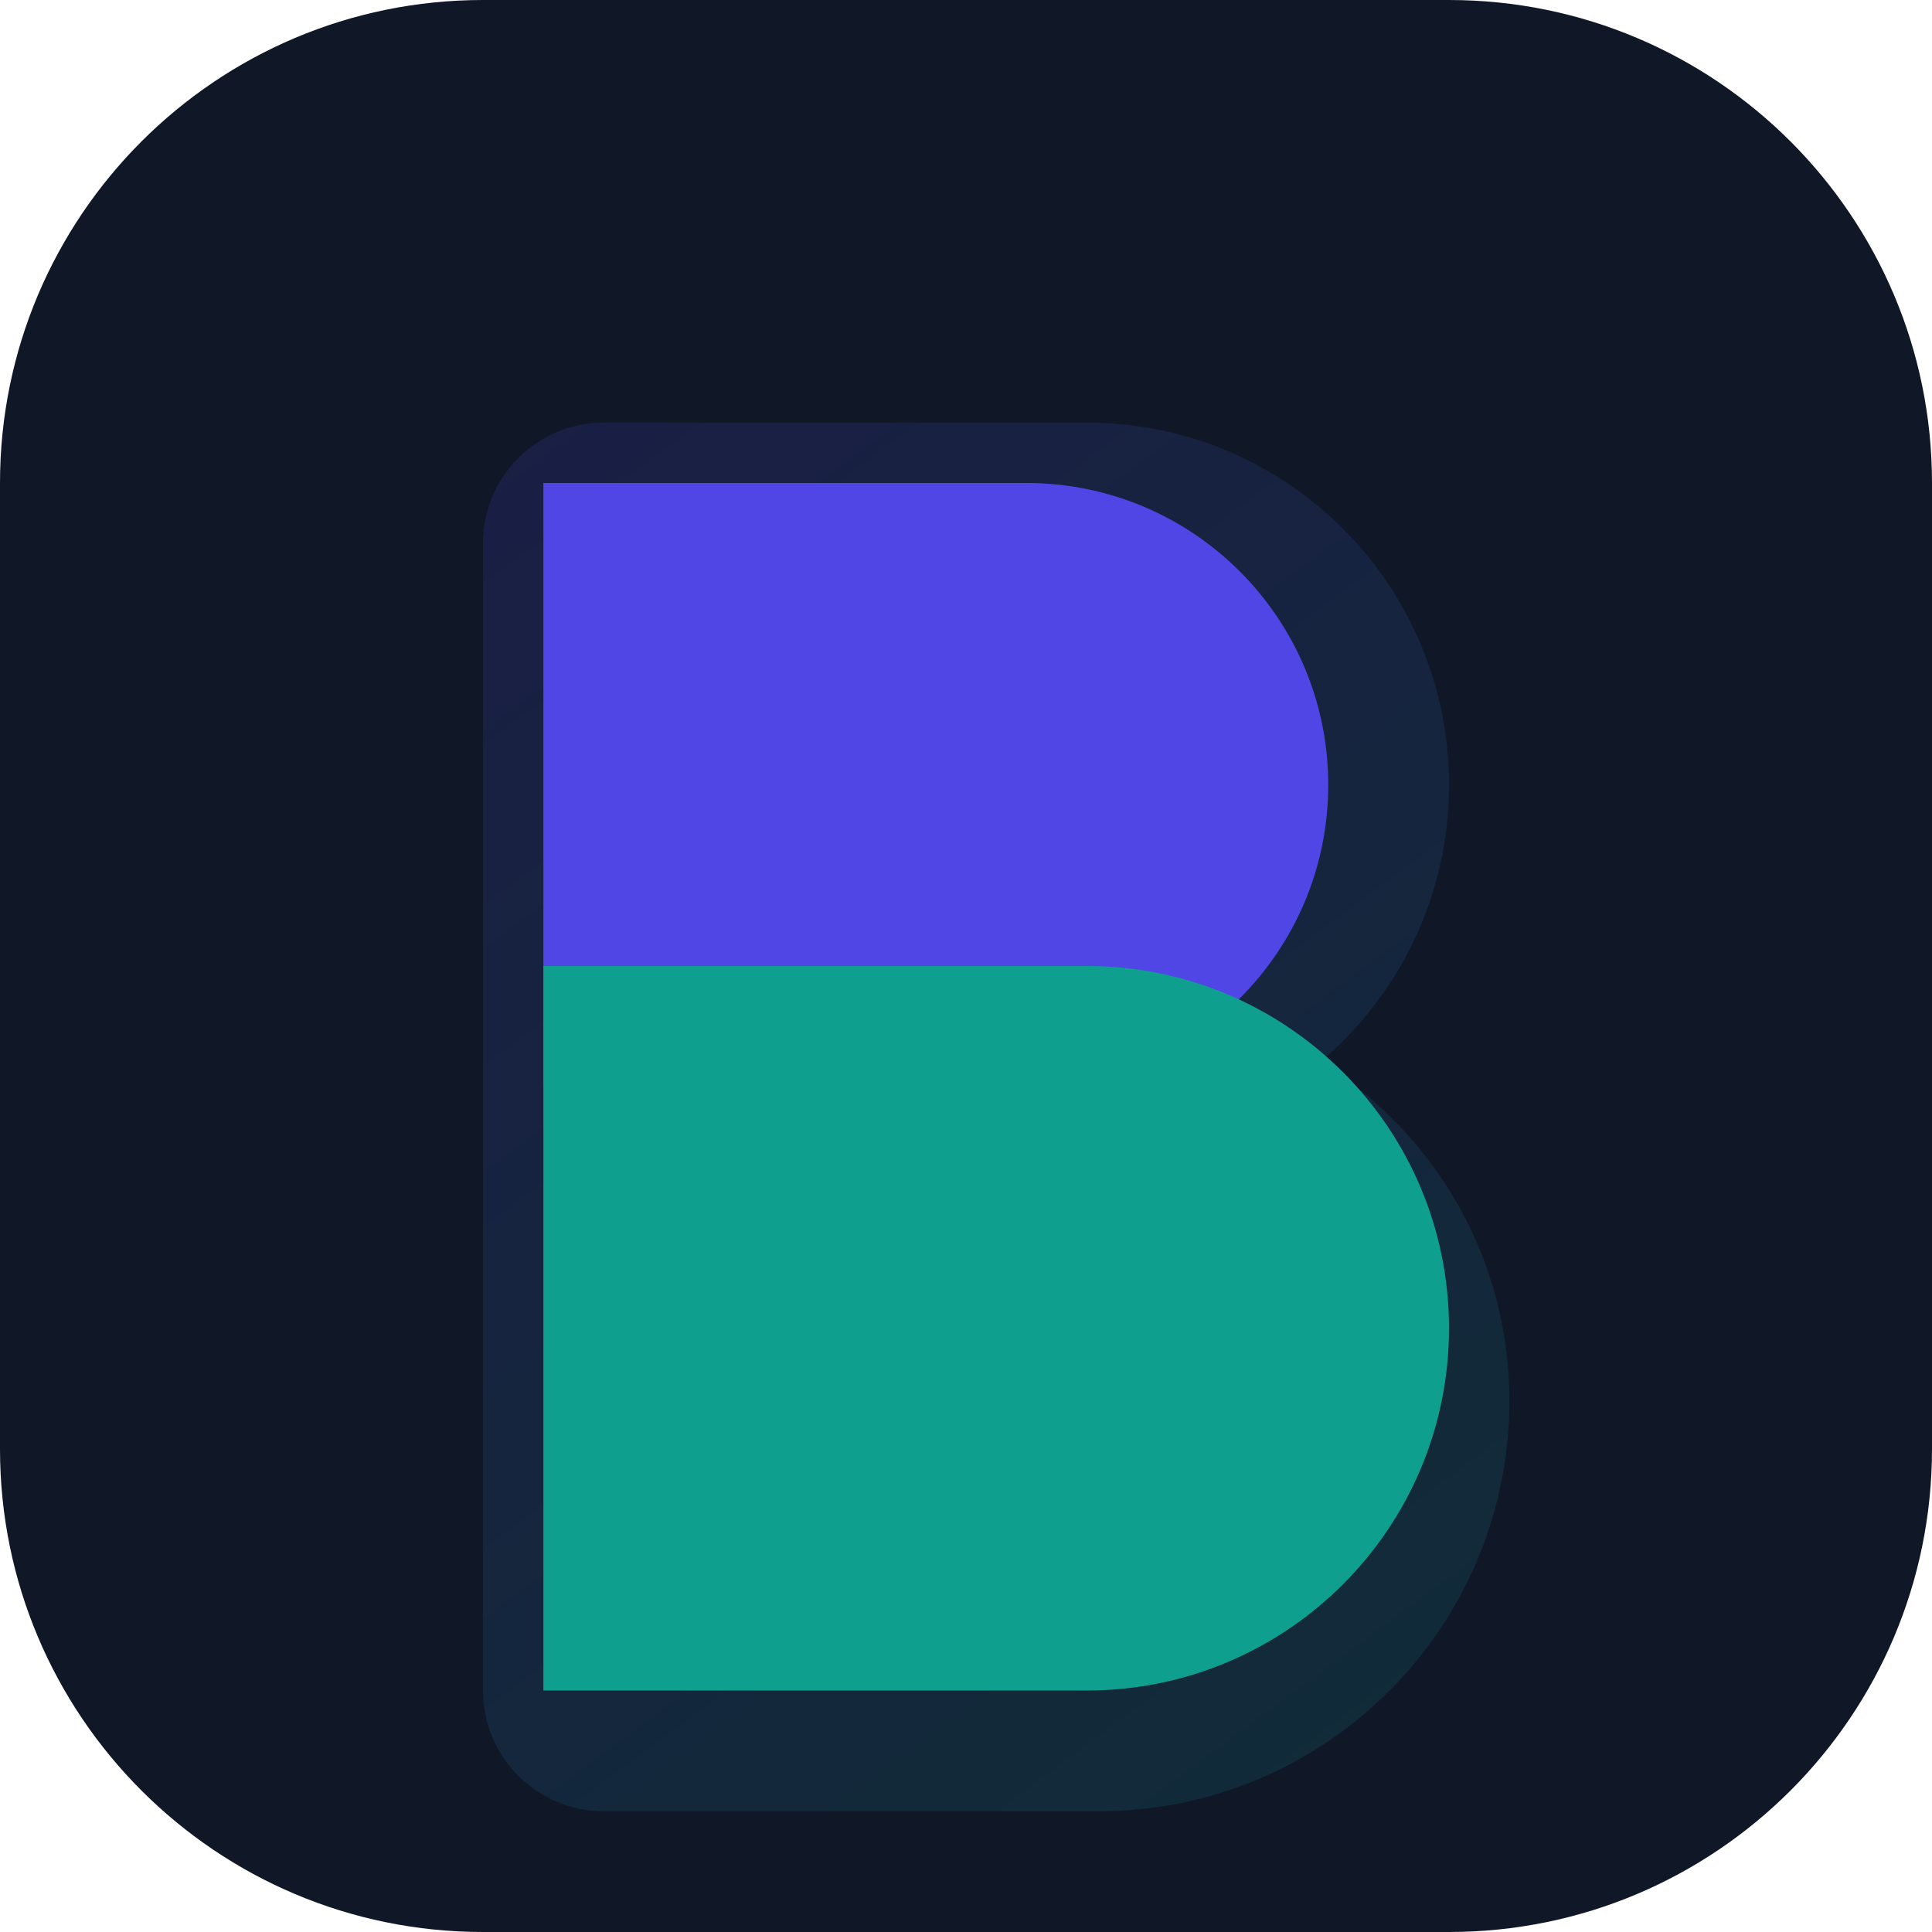
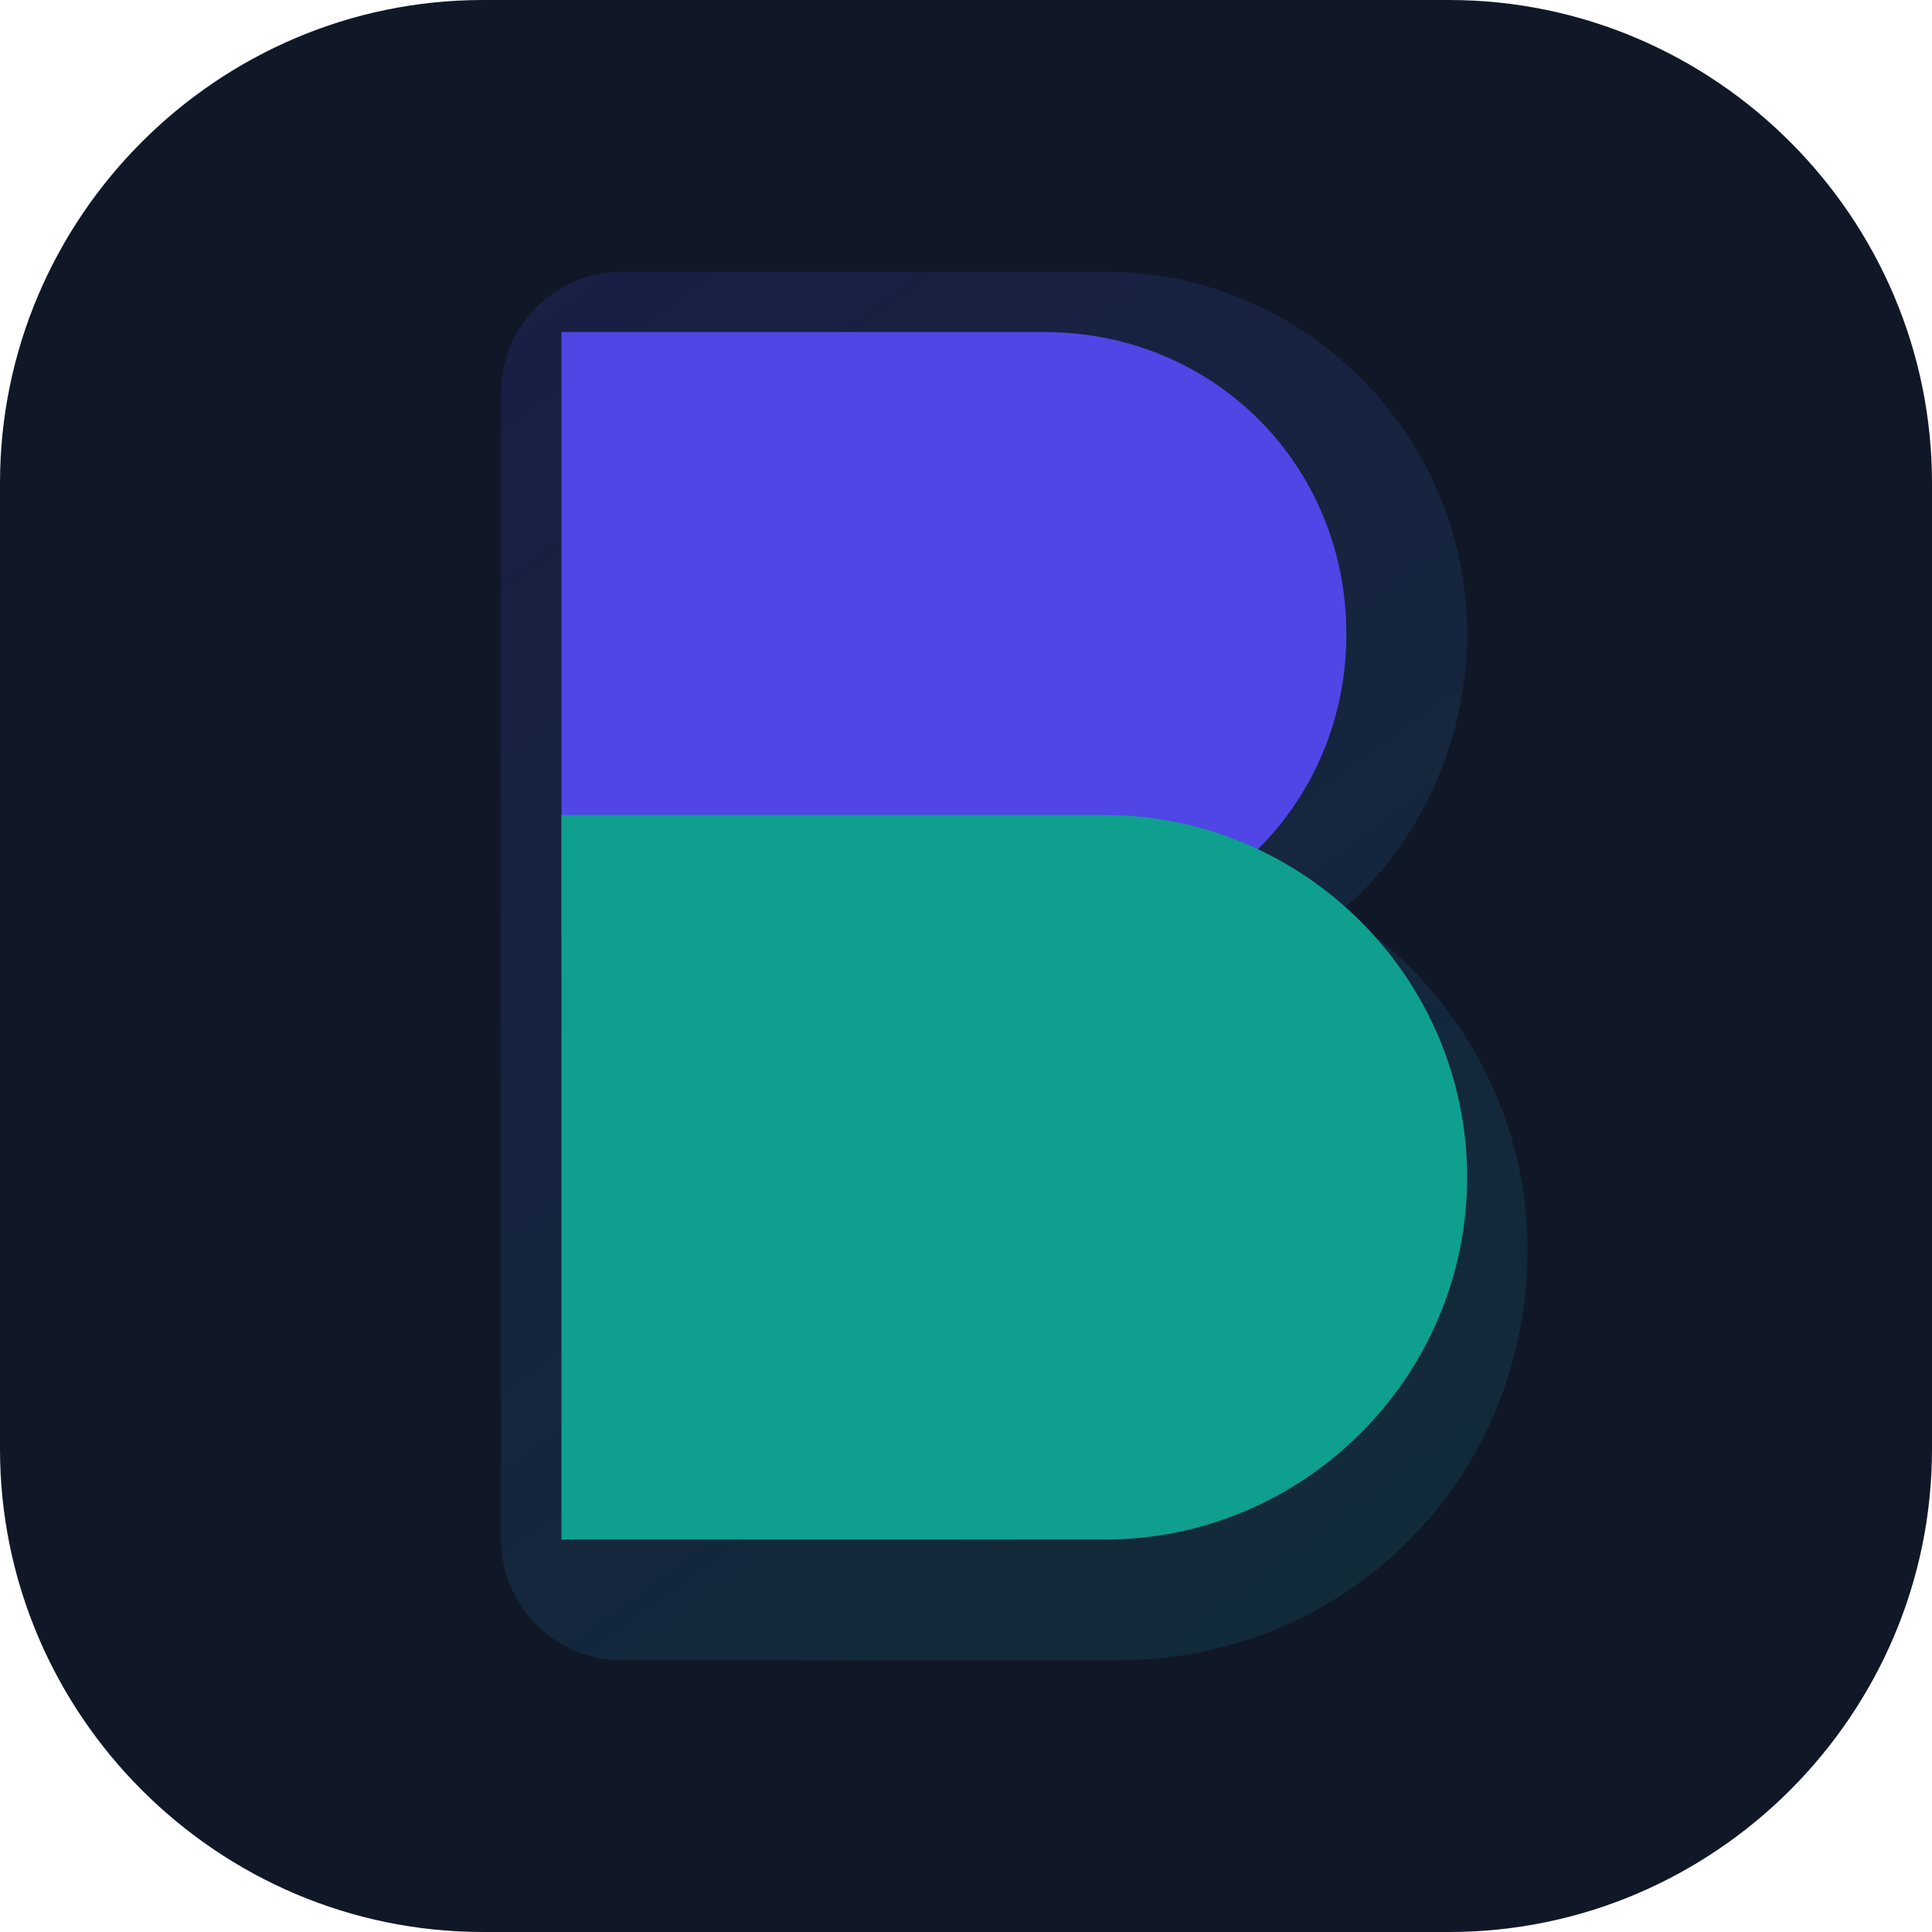
- <svg xmlns="http://www.w3.org/2000/svg" viewBox="0 0 32 32" fill="none">
-   <rect width="32" height="32" rx="8" fill="#101828" />
-   <path d="M8 9C8 7.895 8.895 7 10 7H18C21.314 7 24 9.686 24 13C24 14.836 23.175 16.48 21.874 17.584C23.771 18.776 25 20.841 25 23.2C25 26.956 21.956 30 18.2 30H10C8.895 30 8 29.105 8 28V9Z" fill="url(#bizora-grad)" fill-opacity="0.15" />
-   <path d="M9 8H17C19.761 8 22 10.239 22 13C22 15.761 19.761 18 17 18H9V8Z" fill="#4F46E5" />
-   <path d="M9 16H18C21.314 16 24 18.686 24 22C24 25.314 21.314 28 18 28H9V16Z" fill="#0F9F8F" />
-   <defs>
-     <linearGradient id="bizora-grad" x1="8" y1="7" x2="25" y2="30" gradientUnits="userSpaceOnUse">
-       <stop stop-color="#4F46E5" />
-       <stop offset="1" stop-color="#0F9F8F" />
-     </linearGradient>
-   </defs>
+ <svg xmlns="http://www.w3.org/2000/svg" version="1.1" id="Layer_1" x="0px" y="0px" viewBox="0 0 32 32" style="enable-background:new 0 0 32 32;" xml:space="preserve">
+   <style type="text/css">
+ 	.st0{fill:#101828;}
+ 	.st1{fill:url(#SVGID_1_);fill-opacity:0.15;}
+ 	.st2{fill:#4F46E5;}
+ 	.st3{fill:#0F9F8F;}
+ </style>
+   <path class="st0" d="M8,0h16c4.4,0,8,3.6,8,8v16c0,4.4-3.6,8-8,8H8c-4.4,0-8-3.6-8-8V8C0,3.6,3.6,0,8,0z" />
+   <linearGradient id="SVGID_1_" gradientUnits="userSpaceOnUse" x1="7.355" y1="26.677" x2="24.355" y2="3.677" gradientTransform="matrix(1 0 0 -1 0 31.8898)">
+     <stop offset="0" style="stop-color:#4F46E5" />
+     <stop offset="1" style="stop-color:#0F9F8F" />
+   </linearGradient>
+   <path class="st1" d="M8.3,6.5c0-1.1,0.9-2,2-2h8c3.3,0,6,2.7,6,6c0,1.8-0.8,3.5-2.1,4.6c1.9,1.2,3.1,3.3,3.1,5.6  c0,3.8-3,6.8-6.8,6.8h-8.2c-1.1,0-2-0.9-2-2V6.5z" />
+   <path class="st2" d="M9.3,5.5h8c2.8,0,5,2.2,5,5s-2.2,5-5,5h-8V5.5z" />
+   <path class="st3" d="M9.3,13.5h9c3.3,0,6,2.7,6,6s-2.7,6-6,6h-9V13.5z" />
</svg>
